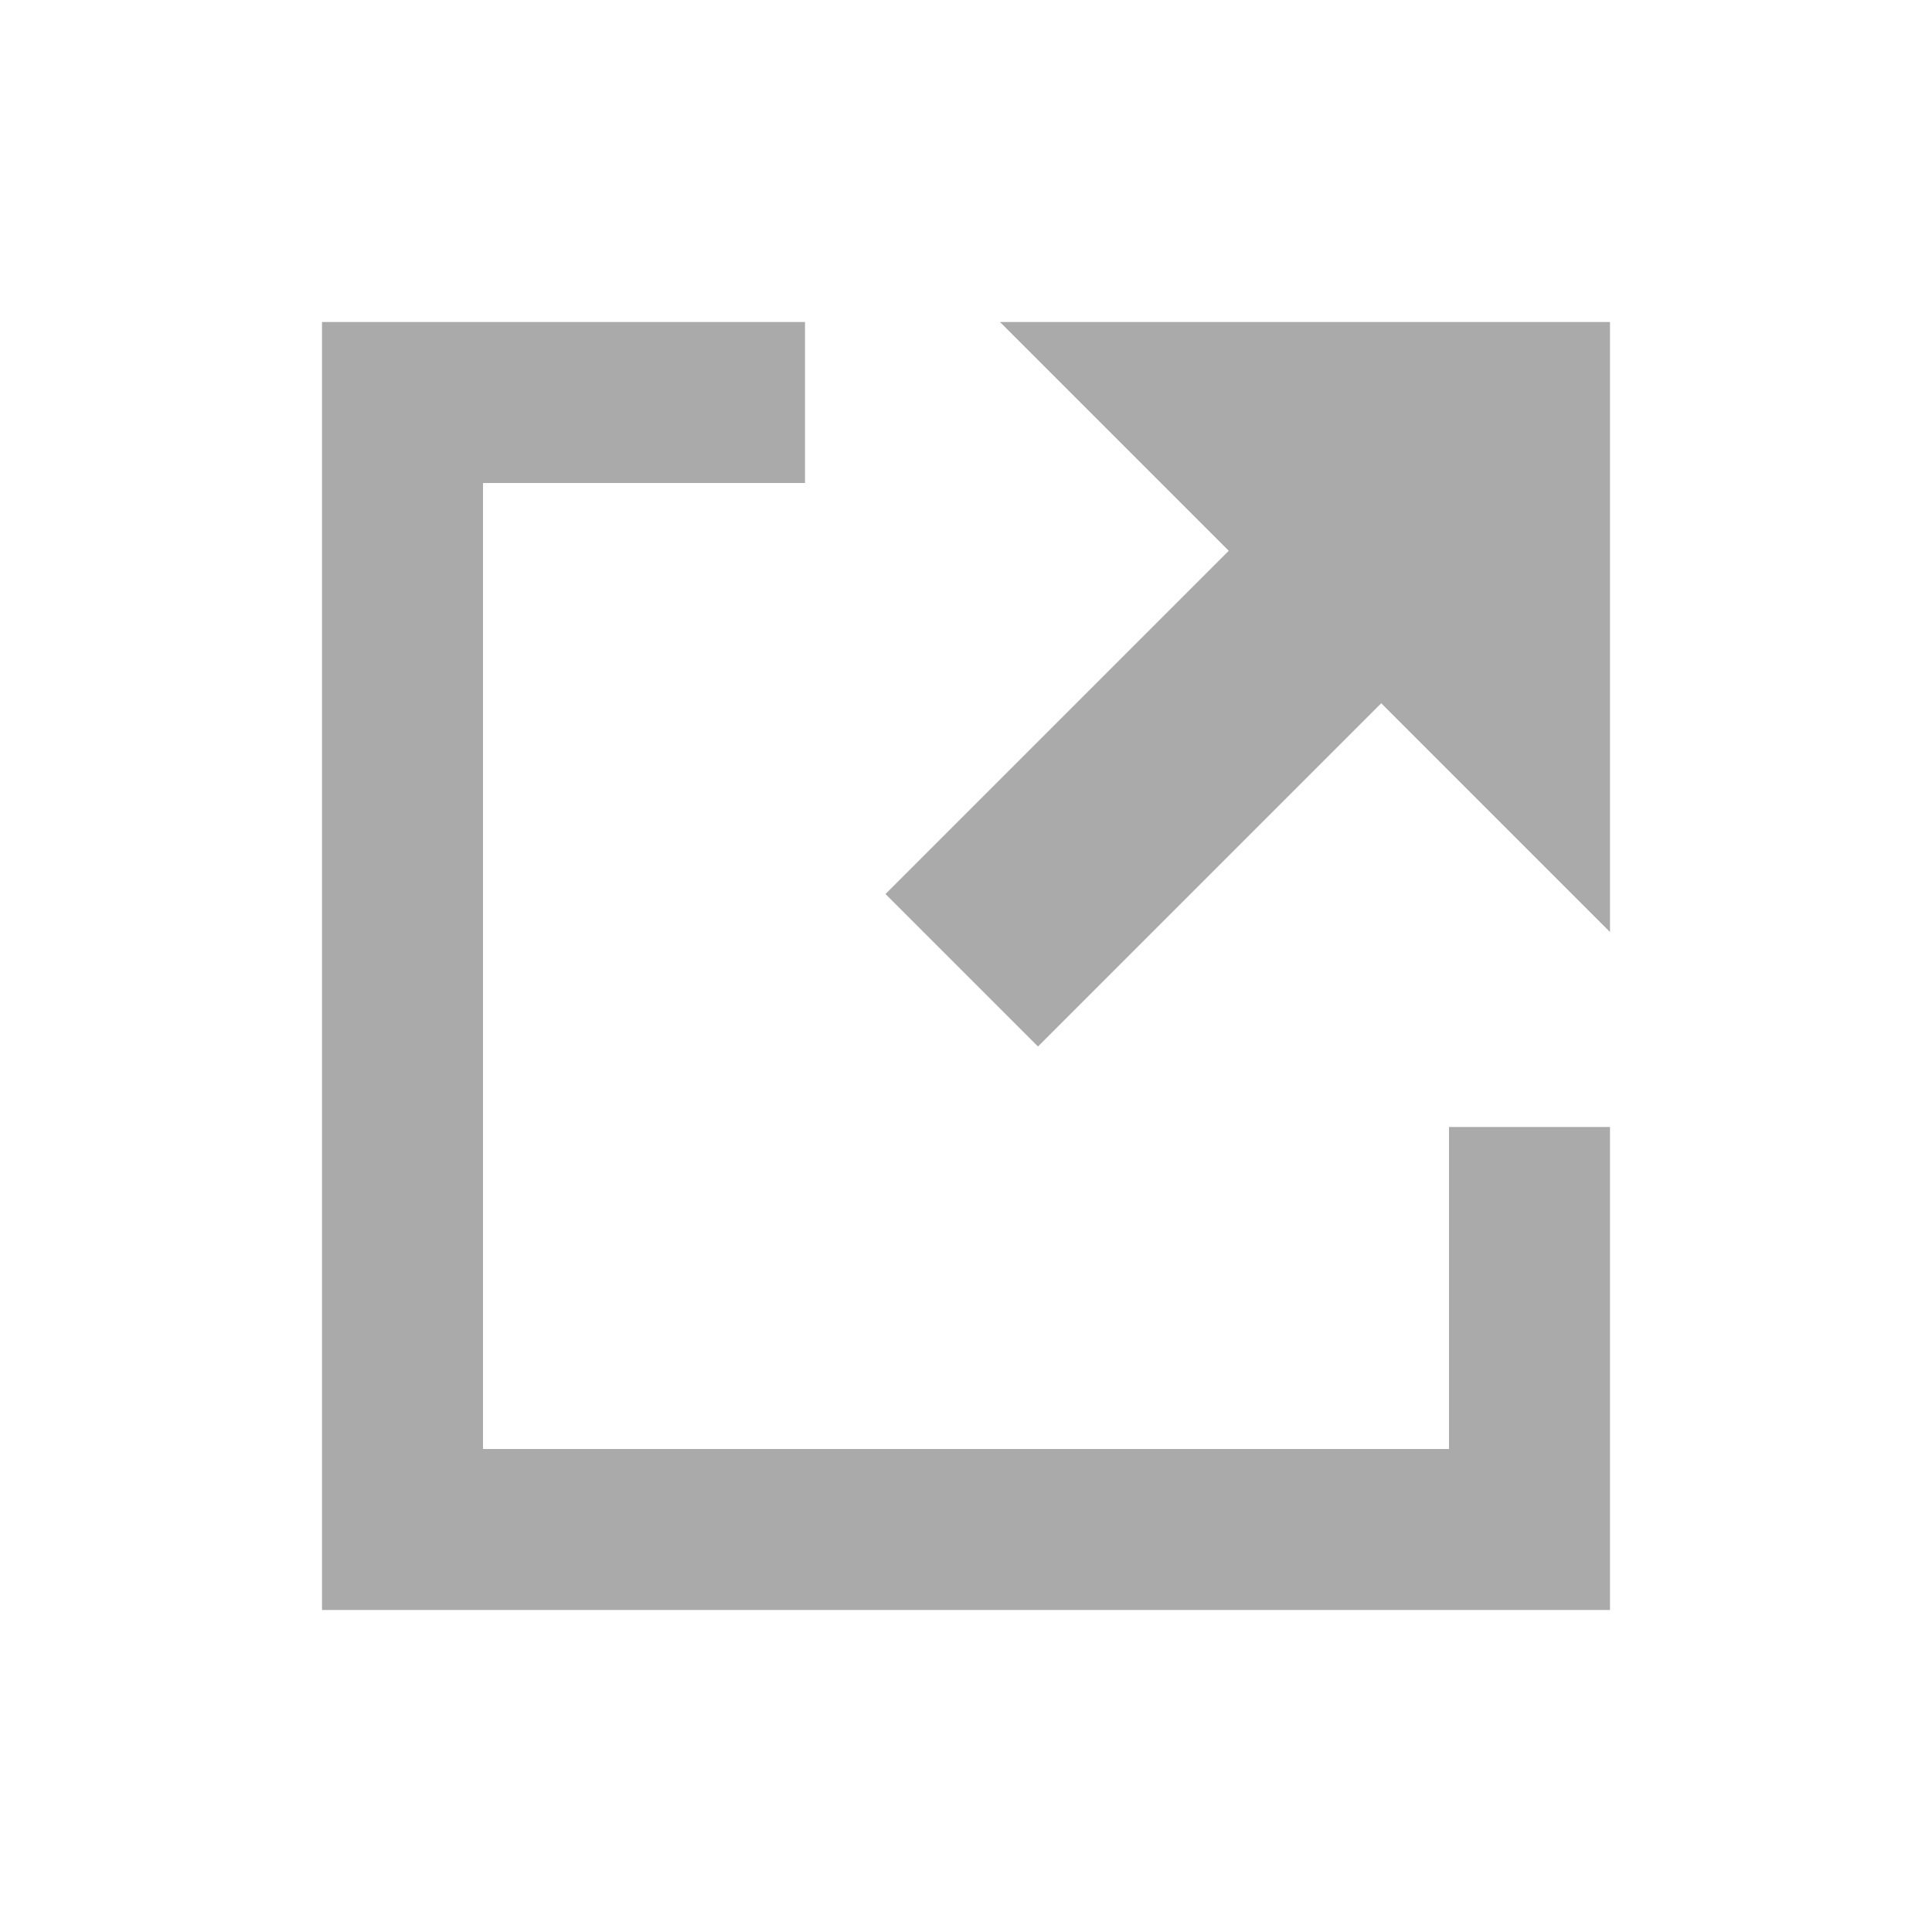
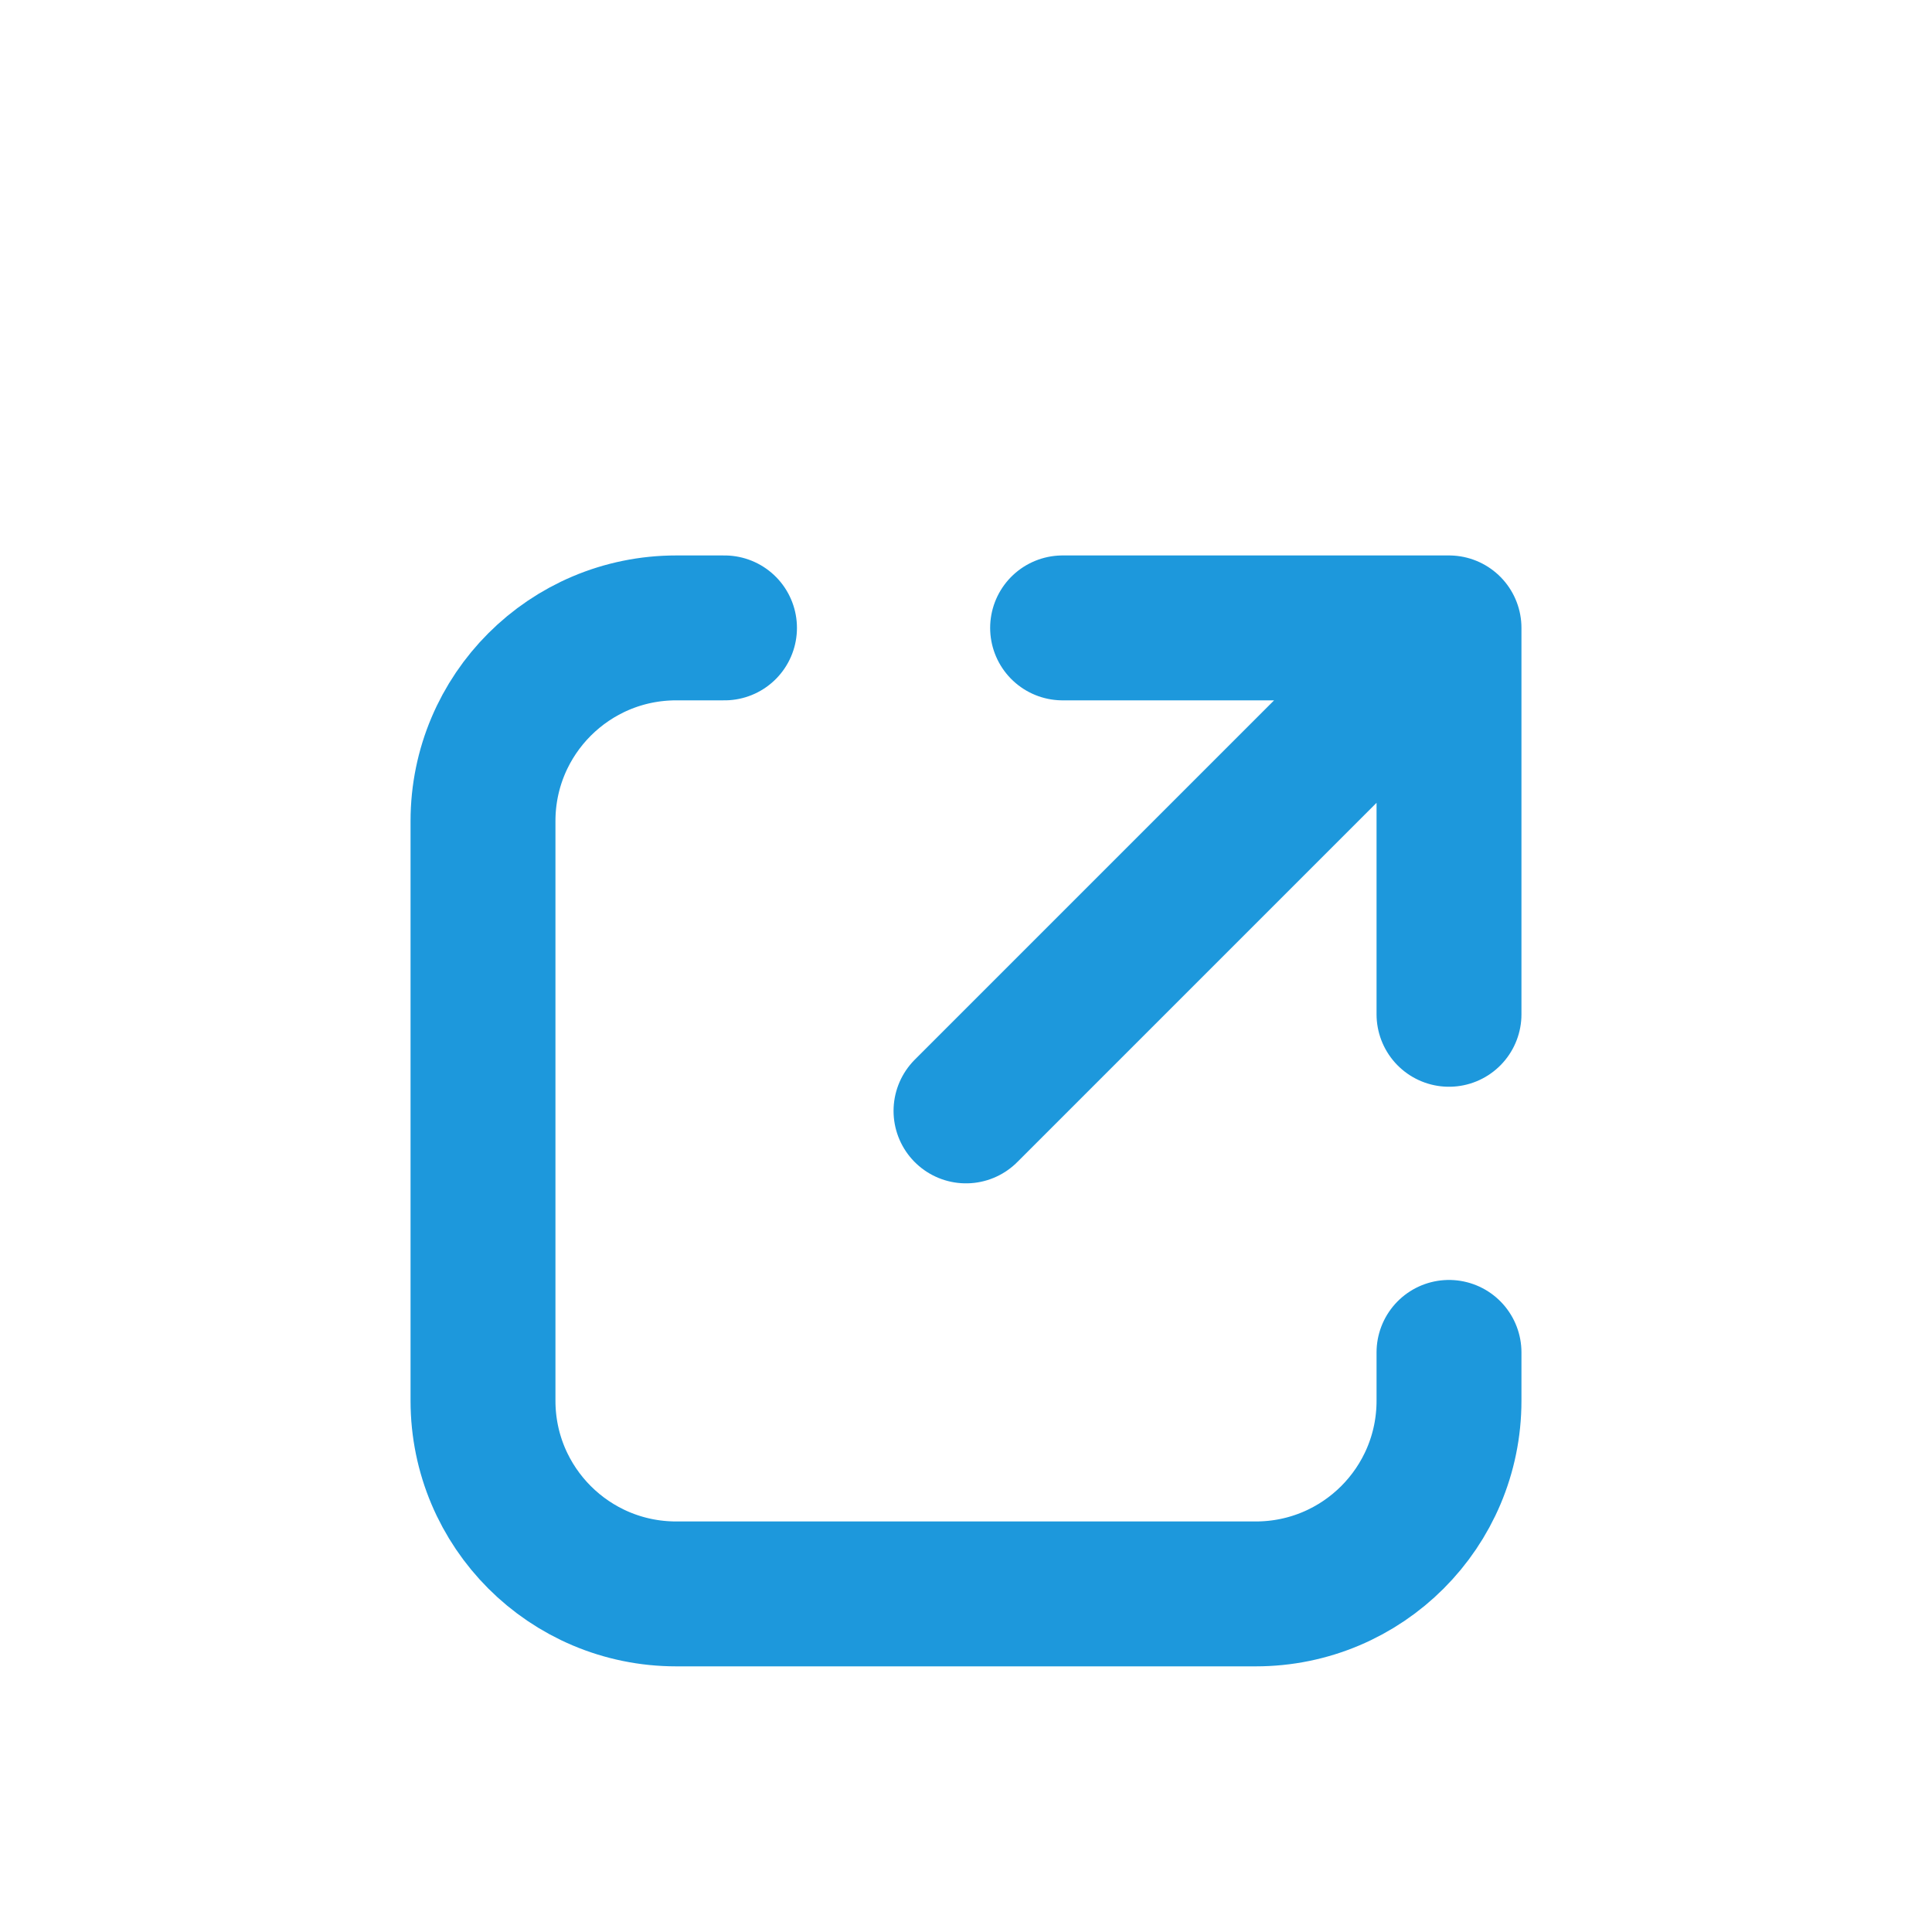
- <svg xmlns="http://www.w3.org/2000/svg" version="1.1" x="0px" y="0px" width="12px" height="12px" viewBox="0 0 12 12" style="enable-background:new 0 0 12 12;" xml:space="preserve">
-   <g id="Icons" style="fill:#aaa;">
-     <g id="external">
-       <polygon id="box" style="fill-rule:evenodd;clip-rule:evenodd;" points="2,2 5,2 5,3 3,3 3,9 9,9 9,7 10,7 10,10 2,10   " />
-       <polygon id="arrow_13_" style="fill-rule:evenodd;clip-rule:evenodd;" points="6.211,2 10,2 10,5.789 8.579,4.368 6.447,6.5    5.5,5.553 7.632,3.421   " />
+ <svg xmlns="http://www.w3.org/2000/svg" width="20px" height="20px" viewBox="0 0 20 20" version="1.1">
+   <g id="Symbols" stroke="none" stroke-width="1" fill="none" fill-rule="evenodd">
+     <g id="string-/-with-link" transform="translate(-32, 0)">
+       <g id="link" transform="translate(32, 0)">
+         <rect id="Path" x="0" y="0" width="20" height="20" />
+         <path d="M15,14 L15,14.5 C15,15.605 14.105,16.5 13,16.5 L7,16.5 C5.895,16.5 5,15.605 5,14.5 L5,8.5 C5,7.395 5.895,6.5 7,6.5 L7.5,6.5 L7.5,6.5 M10,11.5 L15,6.5 M11,6.5 L15,6.5 L15,10.5" id="Combined-Shape" stroke="#1D98DC" stroke-width="1.5" stroke-linecap="round" stroke-linejoin="round" />
+       </g>
    </g>
  </g>
-   <g id="Guides" style="display:none;">
- </g>
</svg>
